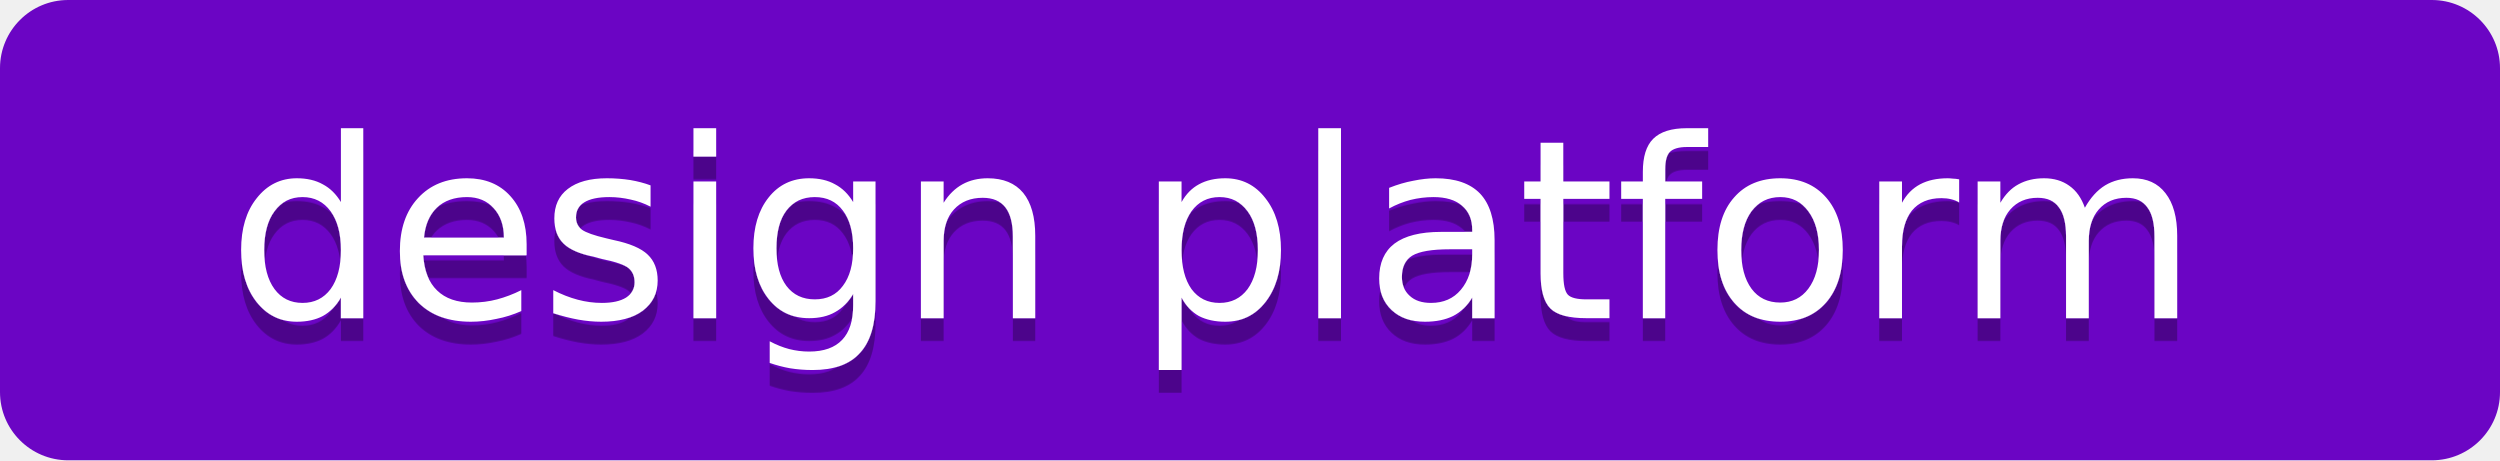
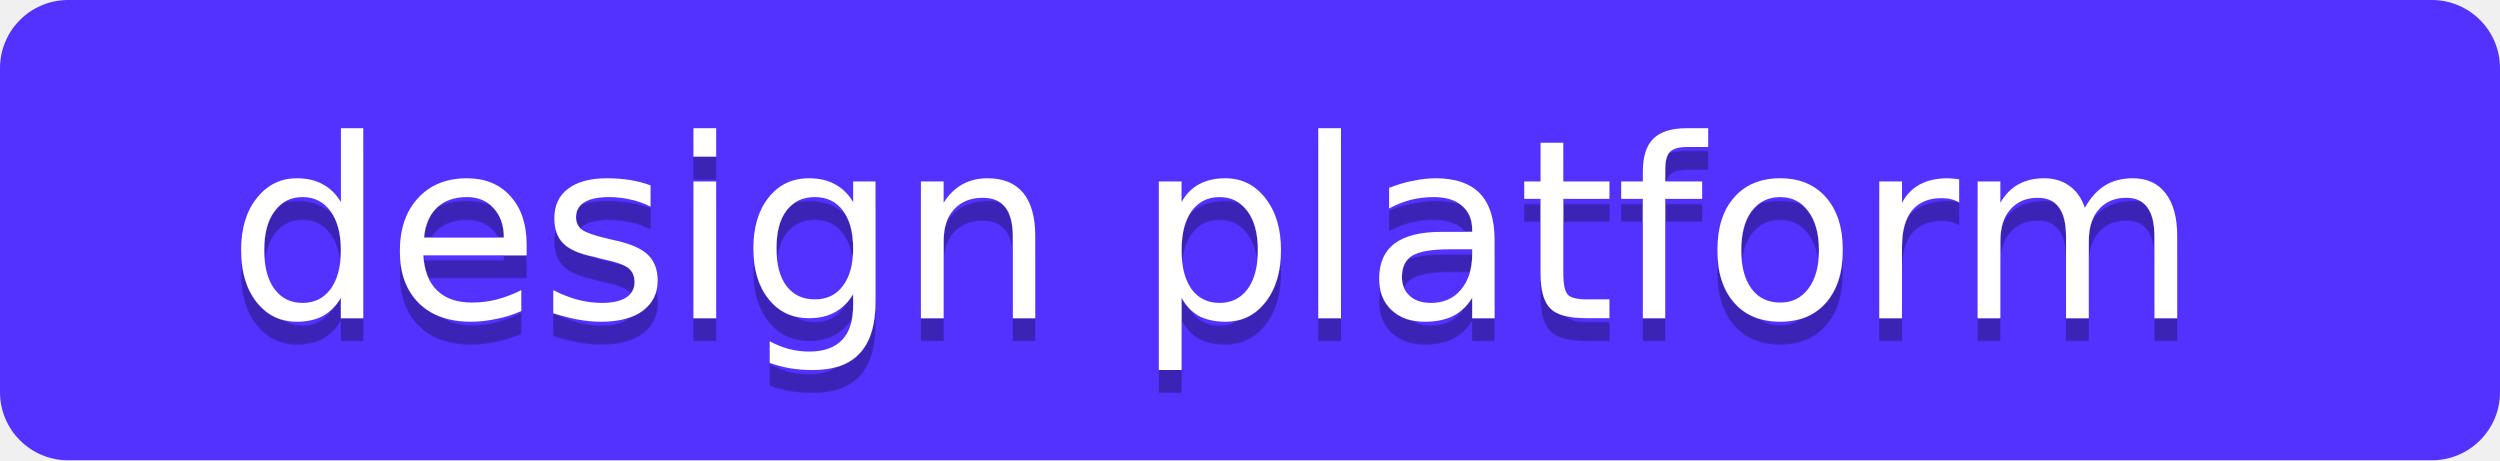
<svg xmlns="http://www.w3.org/2000/svg" width="110" height="20.253" viewBox="0 0 110 20.253">
  <defs>
    <filter id="design_platform" x="10" y="4" width="91" height="15" filterUnits="userSpaceOnUse">
      <feOffset dy="1" input="SourceAlpha" />
      <feGaussianBlur result="blur" />
      <feFlood flood-opacity="0.29" />
      <feComposite operator="in" in2="blur" />
      <feComposite in="SourceGraphic" />
    </filter>
  </defs>
  <g id="Gruppe_2" data-name="Gruppe 2" transform="translate(758 67)">
-     <rect id="Rechteck_6" data-name="Rechteck 6" width="110" height="20.253" rx="3" transform="translate(-758 -67)" fill="#6b05c4" />
+     <rect id="Rechteck_6" data-name="Rechteck 6" width="110" height="20.253" rx="3" transform="translate(-758 -67)" fill="#5331ff" />
    <g transform="matrix(1, 0, 0, 1, -758, -67)" filter="url(#design_platform)">
      <text id="design_platform-2" data-name="design platform" transform="translate(10 14)" fill="#fff" font-size="11" font-family="DejaVu Sans,Verdana,Geneva,sans-serif">
        <tspan x="0" y="0">design platform</tspan>
      </text>
    </g>
  </g>
</svg>
